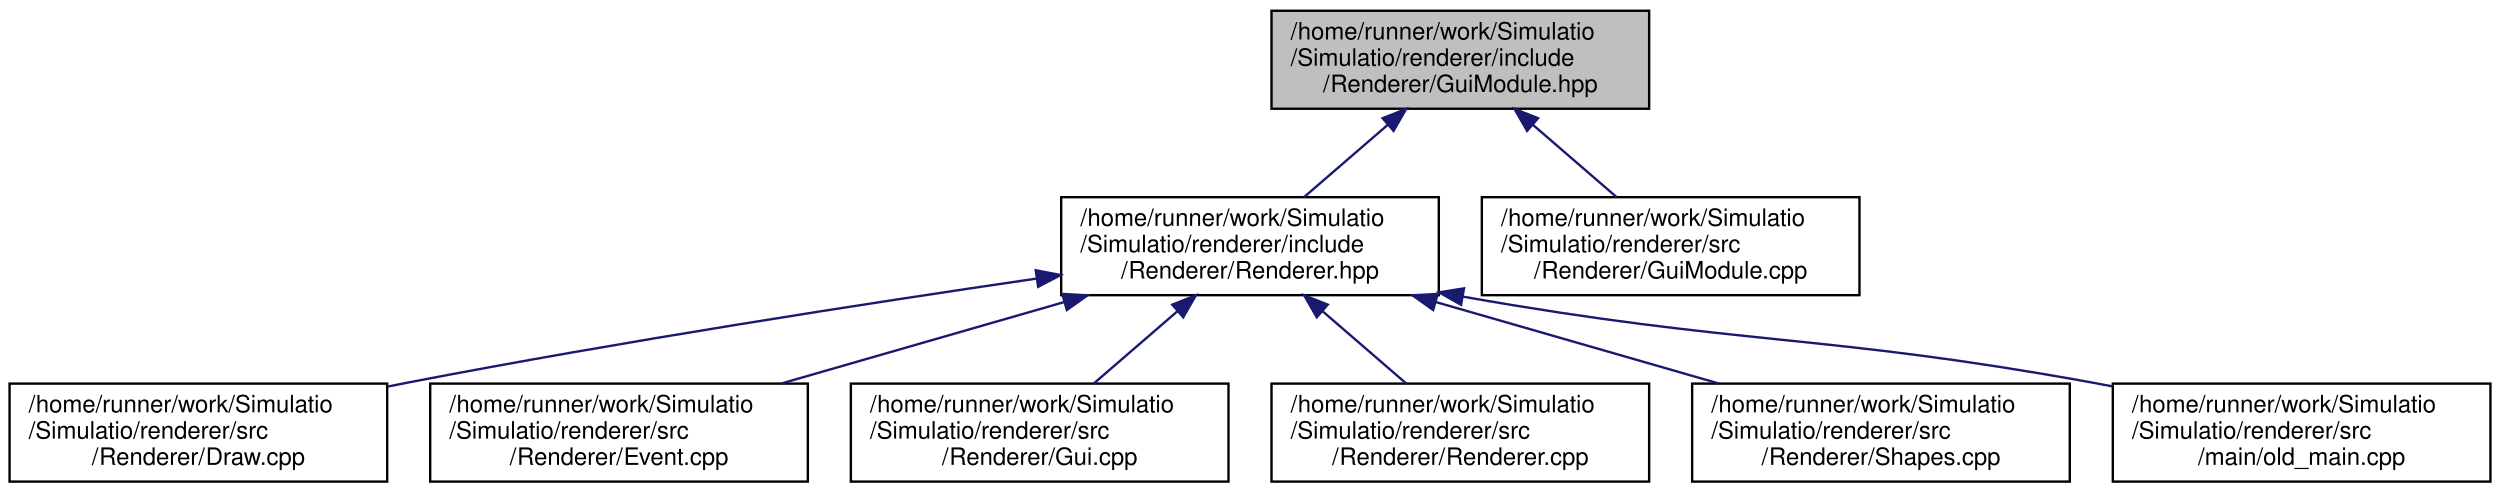
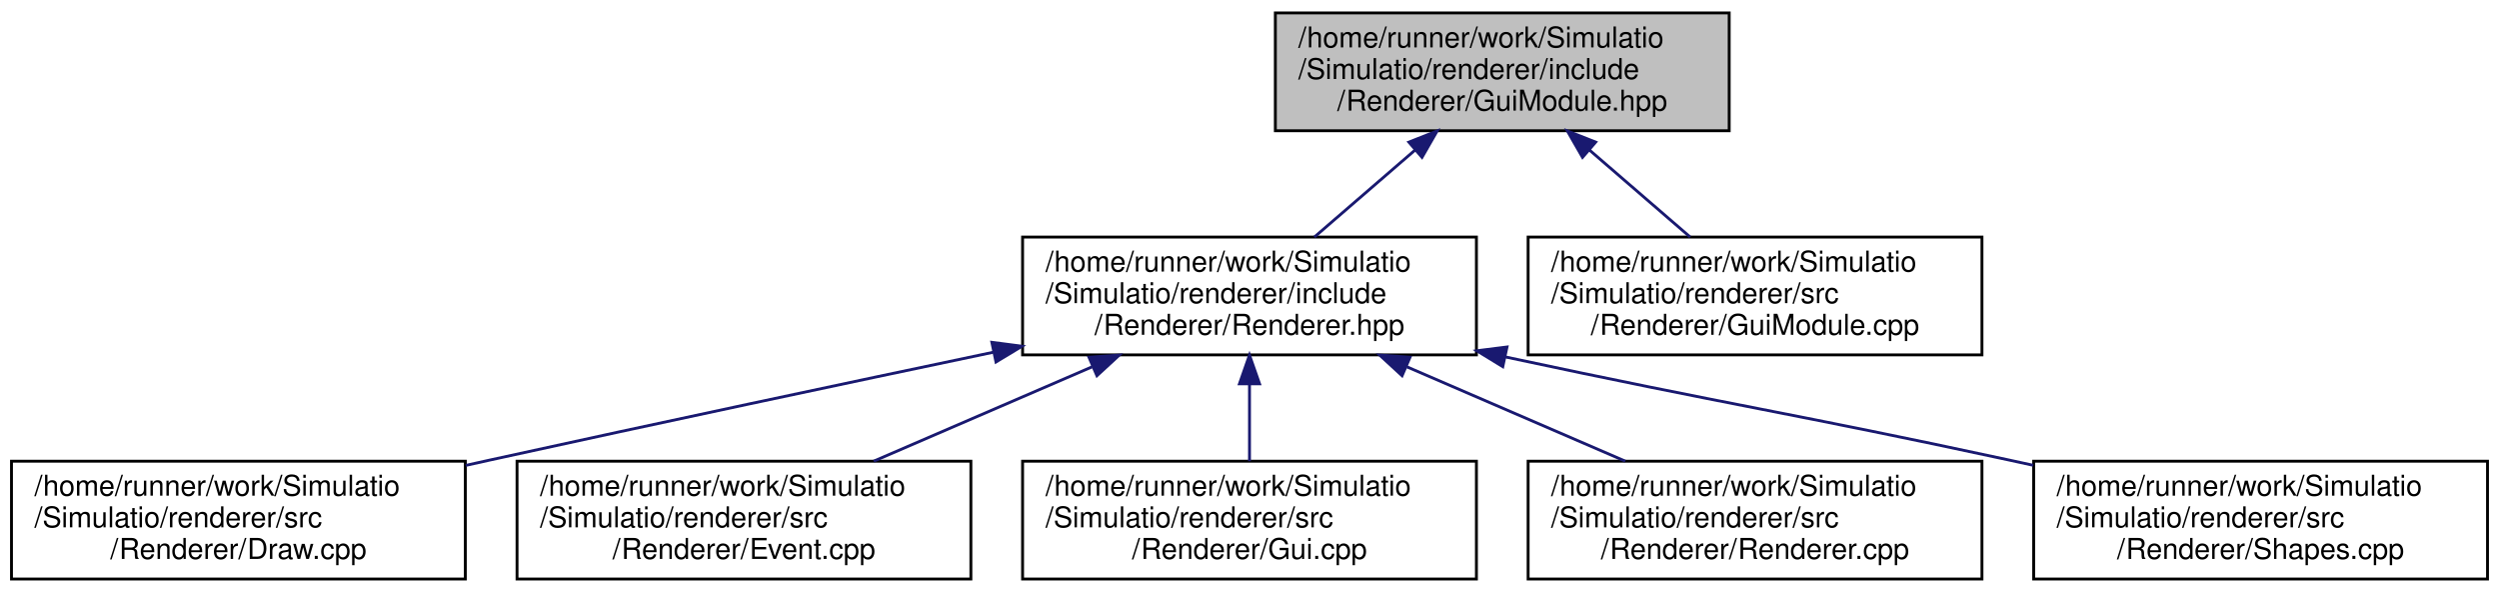
- <svg xmlns="http://www.w3.org/2000/svg" xmlns:xlink="http://www.w3.org/1999/xlink" width="1046pt" height="206pt" viewBox="0.00 0.00 1046.00 206.00">
+ <svg xmlns="http://www.w3.org/2000/svg" xmlns:xlink="http://www.w3.org/1999/xlink" width="870pt" height="206pt" viewBox="0.00 0.00 870.00 206.00">
  <g id="graph0" class="graph" transform="scale(1 1) rotate(0) translate(4 202)">
    <g id="node1" class="node">
      <g id="a_node1">
        <a xlink:title=" ">
-           <polygon fill="#bfbfbf" stroke="black" points="528,-156.5 528,-197.5 686,-197.5 686,-156.5 528,-156.5" />
-           <text text-anchor="start" x="536" y="-185.5" font-family="Helvetica,sans-Serif" font-size="10.00">/home/runner/work/Simulatio</text>
-           <text text-anchor="start" x="536" y="-174.5" font-family="Helvetica,sans-Serif" font-size="10.00">/Simulatio/renderer/include</text>
-           <text text-anchor="middle" x="607" y="-163.5" font-family="Helvetica,sans-Serif" font-size="10.00">/Renderer/GuiModule.hpp</text>
+           <polygon fill="#bfbfbf" stroke="black" points="440,-156.5 440,-197.5 598,-197.5 598,-156.5 440,-156.5" />
+           <text text-anchor="start" x="448" y="-185.5" font-family="Helvetica,sans-Serif" font-size="10.00">/home/runner/work/Simulatio</text>
+           <text text-anchor="start" x="448" y="-174.5" font-family="Helvetica,sans-Serif" font-size="10.00">/Simulatio/renderer/include</text>
+           <text text-anchor="middle" x="519" y="-163.5" font-family="Helvetica,sans-Serif" font-size="10.00">/Renderer/GuiModule.hpp</text>
        </a>
      </g>
    </g>
    <g id="node2" class="node">
      <g id="a_node2">
        <a xlink:href="_renderer_8hpp.html" target="_top" xlink:title=" ">
-           <polygon fill="none" stroke="black" points="440,-78.5 440,-119.5 598,-119.5 598,-78.5 440,-78.5" />
-           <text text-anchor="start" x="448" y="-107.5" font-family="Helvetica,sans-Serif" font-size="10.00">/home/runner/work/Simulatio</text>
-           <text text-anchor="start" x="448" y="-96.5" font-family="Helvetica,sans-Serif" font-size="10.00">/Simulatio/renderer/include</text>
-           <text text-anchor="middle" x="519" y="-85.5" font-family="Helvetica,sans-Serif" font-size="10.00">/Renderer/Renderer.hpp</text>
+           <polygon fill="none" stroke="black" points="352,-78.5 352,-119.5 510,-119.5 510,-78.5 352,-78.5" />
+           <text text-anchor="start" x="360" y="-107.5" font-family="Helvetica,sans-Serif" font-size="10.00">/home/runner/work/Simulatio</text>
+           <text text-anchor="start" x="360" y="-96.5" font-family="Helvetica,sans-Serif" font-size="10.00">/Simulatio/renderer/include</text>
+           <text text-anchor="middle" x="431" y="-85.5" font-family="Helvetica,sans-Serif" font-size="10.00">/Renderer/Renderer.hpp</text>
        </a>
      </g>
    </g>
    <g id="edge1" class="edge">
-       <path fill="none" stroke="midnightblue" d="M576.64,-149.78C565.13,-139.84 552.25,-128.72 541.59,-119.51" />
-       <polygon fill="midnightblue" stroke="midnightblue" points="574.48,-152.54 584.34,-156.43 579.06,-147.24 574.48,-152.54" />
+       <path fill="none" stroke="midnightblue" d="M488.64,-149.78C477.13,-139.84 464.25,-128.72 453.59,-119.51" />
+       <polygon fill="midnightblue" stroke="midnightblue" points="486.48,-152.54 496.34,-156.43 491.06,-147.24 486.48,-152.54" />
    </g>
-     <g id="node9" class="node">
-       <g id="a_node9">
+     <g id="node8" class="node">
+       <g id="a_node8">
        <a xlink:href="_gui_module_8cpp.html" target="_top" xlink:title=" ">
-           <polygon fill="none" stroke="black" points="616,-78.5 616,-119.5 774,-119.5 774,-78.5 616,-78.5" />
-           <text text-anchor="start" x="624" y="-107.5" font-family="Helvetica,sans-Serif" font-size="10.00">/home/runner/work/Simulatio</text>
-           <text text-anchor="start" x="624" y="-96.5" font-family="Helvetica,sans-Serif" font-size="10.00">/Simulatio/renderer/src</text>
-           <text text-anchor="middle" x="695" y="-85.5" font-family="Helvetica,sans-Serif" font-size="10.00">/Renderer/GuiModule.cpp</text>
+           <polygon fill="none" stroke="black" points="528,-78.5 528,-119.5 686,-119.5 686,-78.5 528,-78.5" />
+           <text text-anchor="start" x="536" y="-107.5" font-family="Helvetica,sans-Serif" font-size="10.00">/home/runner/work/Simulatio</text>
+           <text text-anchor="start" x="536" y="-96.5" font-family="Helvetica,sans-Serif" font-size="10.00">/Simulatio/renderer/src</text>
+           <text text-anchor="middle" x="607" y="-85.5" font-family="Helvetica,sans-Serif" font-size="10.00">/Renderer/GuiModule.cpp</text>
        </a>
      </g>
    </g>
-     <g id="edge8" class="edge">
-       <path fill="none" stroke="midnightblue" d="M637.36,-149.78C648.87,-139.84 661.75,-128.72 672.41,-119.51" />
-       <polygon fill="midnightblue" stroke="midnightblue" points="634.94,-147.24 629.66,-156.43 639.52,-152.54 634.94,-147.24" />
+     <g id="edge7" class="edge">
+       <path fill="none" stroke="midnightblue" d="M549.36,-149.78C560.87,-139.84 573.75,-128.72 584.41,-119.51" />
+       <polygon fill="midnightblue" stroke="midnightblue" points="546.94,-147.24 541.66,-156.43 551.52,-152.54 546.94,-147.24" />
    </g>
    <g id="node3" class="node">
      <g id="a_node3">
        <a xlink:href="_draw_8cpp.html" target="_top" xlink:title=" ">
          <polygon fill="none" stroke="black" points="0,-0.5 0,-41.5 158,-41.5 158,-0.5 0,-0.5" />
          <text text-anchor="start" x="8" y="-29.5" font-family="Helvetica,sans-Serif" font-size="10.00">/home/runner/work/Simulatio</text>
          <text text-anchor="start" x="8" y="-18.5" font-family="Helvetica,sans-Serif" font-size="10.00">/Simulatio/renderer/src</text>
          <text text-anchor="middle" x="79" y="-7.5" font-family="Helvetica,sans-Serif" font-size="10.00">/Renderer/Draw.cpp</text>
        </a>
      </g>
    </g>
    <g id="edge2" class="edge">
-       <path fill="none" stroke="midnightblue" d="M429.46,-85.41C358.15,-74.99 255.89,-59.15 167,-42 164.08,-41.44 161.1,-40.85 158.1,-40.24" />
-       <polygon fill="midnightblue" stroke="midnightblue" points="429.35,-88.93 439.75,-86.91 430.36,-82.01 429.35,-88.93" />
+       <path fill="none" stroke="midnightblue" d="M341.76,-79.41C290.58,-68.66 225.13,-54.77 167,-42 164.09,-41.36 161.13,-40.71 158.14,-40.04" />
+       <polygon fill="midnightblue" stroke="midnightblue" points="341.3,-82.88 351.8,-81.51 342.74,-76.03 341.3,-82.88" />
    </g>
    <g id="node4" class="node">
      <g id="a_node4">
        <a xlink:href="_event_8cpp.html" target="_top" xlink:title=" ">
          <polygon fill="none" stroke="black" points="176,-0.5 176,-41.5 334,-41.5 334,-0.5 176,-0.5" />
          <text text-anchor="start" x="184" y="-29.5" font-family="Helvetica,sans-Serif" font-size="10.00">/home/runner/work/Simulatio</text>
          <text text-anchor="start" x="184" y="-18.5" font-family="Helvetica,sans-Serif" font-size="10.00">/Simulatio/renderer/src</text>
          <text text-anchor="middle" x="255" y="-7.5" font-family="Helvetica,sans-Serif" font-size="10.00">/Renderer/Event.cpp</text>
        </a>
      </g>
    </g>
    <g id="edge3" class="edge">
-       <path fill="none" stroke="midnightblue" d="M441.12,-75.58C403.55,-64.76 358.9,-51.91 322.76,-41.51" />
-       <polygon fill="midnightblue" stroke="midnightblue" points="440.44,-79.03 451.01,-78.43 442.37,-72.3 440.44,-79.03" />
+       <path fill="none" stroke="midnightblue" d="M376.18,-74.33C351.76,-63.78 323.35,-51.51 300.17,-41.51" />
+       <polygon fill="midnightblue" stroke="midnightblue" points="375.11,-77.68 385.68,-78.43 377.88,-71.25 375.11,-77.68" />
    </g>
    <g id="node5" class="node">
      <g id="a_node5">
        <a xlink:href="_gui_8cpp.html" target="_top" xlink:title=" ">
          <polygon fill="none" stroke="black" points="352,-0.5 352,-41.5 510,-41.5 510,-0.5 352,-0.5" />
          <text text-anchor="start" x="360" y="-29.5" font-family="Helvetica,sans-Serif" font-size="10.00">/home/runner/work/Simulatio</text>
          <text text-anchor="start" x="360" y="-18.5" font-family="Helvetica,sans-Serif" font-size="10.00">/Simulatio/renderer/src</text>
          <text text-anchor="middle" x="431" y="-7.5" font-family="Helvetica,sans-Serif" font-size="10.00">/Renderer/Gui.cpp</text>
        </a>
      </g>
    </g>
    <g id="edge4" class="edge">
-       <path fill="none" stroke="midnightblue" d="M488.64,-71.78C477.13,-61.84 464.25,-50.72 453.59,-41.51" />
-       <polygon fill="midnightblue" stroke="midnightblue" points="486.48,-74.54 496.34,-78.43 491.06,-69.24 486.48,-74.54" />
+       <path fill="none" stroke="midnightblue" d="M431,-68.3C431,-59.3 431,-49.65 431,-41.51" />
+       <polygon fill="midnightblue" stroke="midnightblue" points="427.5,-68.43 431,-78.43 434.5,-68.43 427.5,-68.43" />
    </g>
    <g id="node6" class="node">
      <g id="a_node6">
        <a xlink:href="_renderer_8cpp.html" target="_top" xlink:title=" ">
          <polygon fill="none" stroke="black" points="528,-0.5 528,-41.5 686,-41.5 686,-0.5 528,-0.5" />
          <text text-anchor="start" x="536" y="-29.5" font-family="Helvetica,sans-Serif" font-size="10.00">/home/runner/work/Simulatio</text>
          <text text-anchor="start" x="536" y="-18.5" font-family="Helvetica,sans-Serif" font-size="10.00">/Simulatio/renderer/src</text>
          <text text-anchor="middle" x="607" y="-7.5" font-family="Helvetica,sans-Serif" font-size="10.00">/Renderer/Renderer.cpp</text>
        </a>
      </g>
    </g>
    <g id="edge5" class="edge">
-       <path fill="none" stroke="midnightblue" d="M549.36,-71.78C560.87,-61.84 573.75,-50.72 584.41,-41.51" />
-       <polygon fill="midnightblue" stroke="midnightblue" points="546.94,-69.24 541.66,-78.43 551.52,-74.54 546.94,-69.24" />
+       <path fill="none" stroke="midnightblue" d="M485.82,-74.33C510.24,-63.78 538.65,-51.51 561.83,-41.51" />
+       <polygon fill="midnightblue" stroke="midnightblue" points="484.12,-71.25 476.32,-78.43 486.89,-77.68 484.12,-71.25" />
    </g>
    <g id="node7" class="node">
      <g id="a_node7">
        <a xlink:href="_shapes_8cpp.html" target="_top" xlink:title=" ">
          <polygon fill="none" stroke="black" points="704,-0.5 704,-41.5 862,-41.5 862,-0.5 704,-0.5" />
          <text text-anchor="start" x="712" y="-29.5" font-family="Helvetica,sans-Serif" font-size="10.00">/home/runner/work/Simulatio</text>
          <text text-anchor="start" x="712" y="-18.5" font-family="Helvetica,sans-Serif" font-size="10.00">/Simulatio/renderer/src</text>
          <text text-anchor="middle" x="783" y="-7.5" font-family="Helvetica,sans-Serif" font-size="10.00">/Renderer/Shapes.cpp</text>
        </a>
      </g>
    </g>
    <g id="edge6" class="edge">
-       <path fill="none" stroke="midnightblue" d="M596.88,-75.58C634.45,-64.76 679.1,-51.91 715.24,-41.51" />
-       <polygon fill="midnightblue" stroke="midnightblue" points="595.63,-72.3 586.99,-78.43 597.56,-79.03 595.63,-72.3" />
-     </g>
-     <g id="node8" class="node">
-       <g id="a_node8">
-         <a xlink:href="old__main_8cpp.html" target="_top" xlink:title=" ">
-           <polygon fill="none" stroke="black" points="880,-0.5 880,-41.5 1038,-41.5 1038,-0.5 880,-0.5" />
-           <text text-anchor="start" x="888" y="-29.5" font-family="Helvetica,sans-Serif" font-size="10.00">/home/runner/work/Simulatio</text>
-           <text text-anchor="start" x="888" y="-18.5" font-family="Helvetica,sans-Serif" font-size="10.00">/Simulatio/renderer/src</text>
-           <text text-anchor="middle" x="959" y="-7.5" font-family="Helvetica,sans-Serif" font-size="10.00">/main/old_main.cpp</text>
-         </a>
-       </g>
-     </g>
-     <g id="edge7" class="edge">
-       <path fill="none" stroke="midnightblue" d="M608.17,-77.87C725.27,-57.18 757.67,-62.56 871,-42 873.93,-41.47 876.91,-40.91 879.91,-40.32" />
-       <polygon fill="midnightblue" stroke="midnightblue" points="607.31,-74.47 598.09,-79.68 608.55,-81.36 607.31,-74.47" />
+       <path fill="none" stroke="midnightblue" d="M520.02,-77.8C598.69,-60.95 620,-58.19 695,-42 697.91,-41.37 700.87,-40.73 703.86,-40.07" />
+       <polygon fill="midnightblue" stroke="midnightblue" points="519.18,-74.4 510.14,-79.93 520.65,-81.25 519.18,-74.4" />
    </g>
  </g>
</svg>
